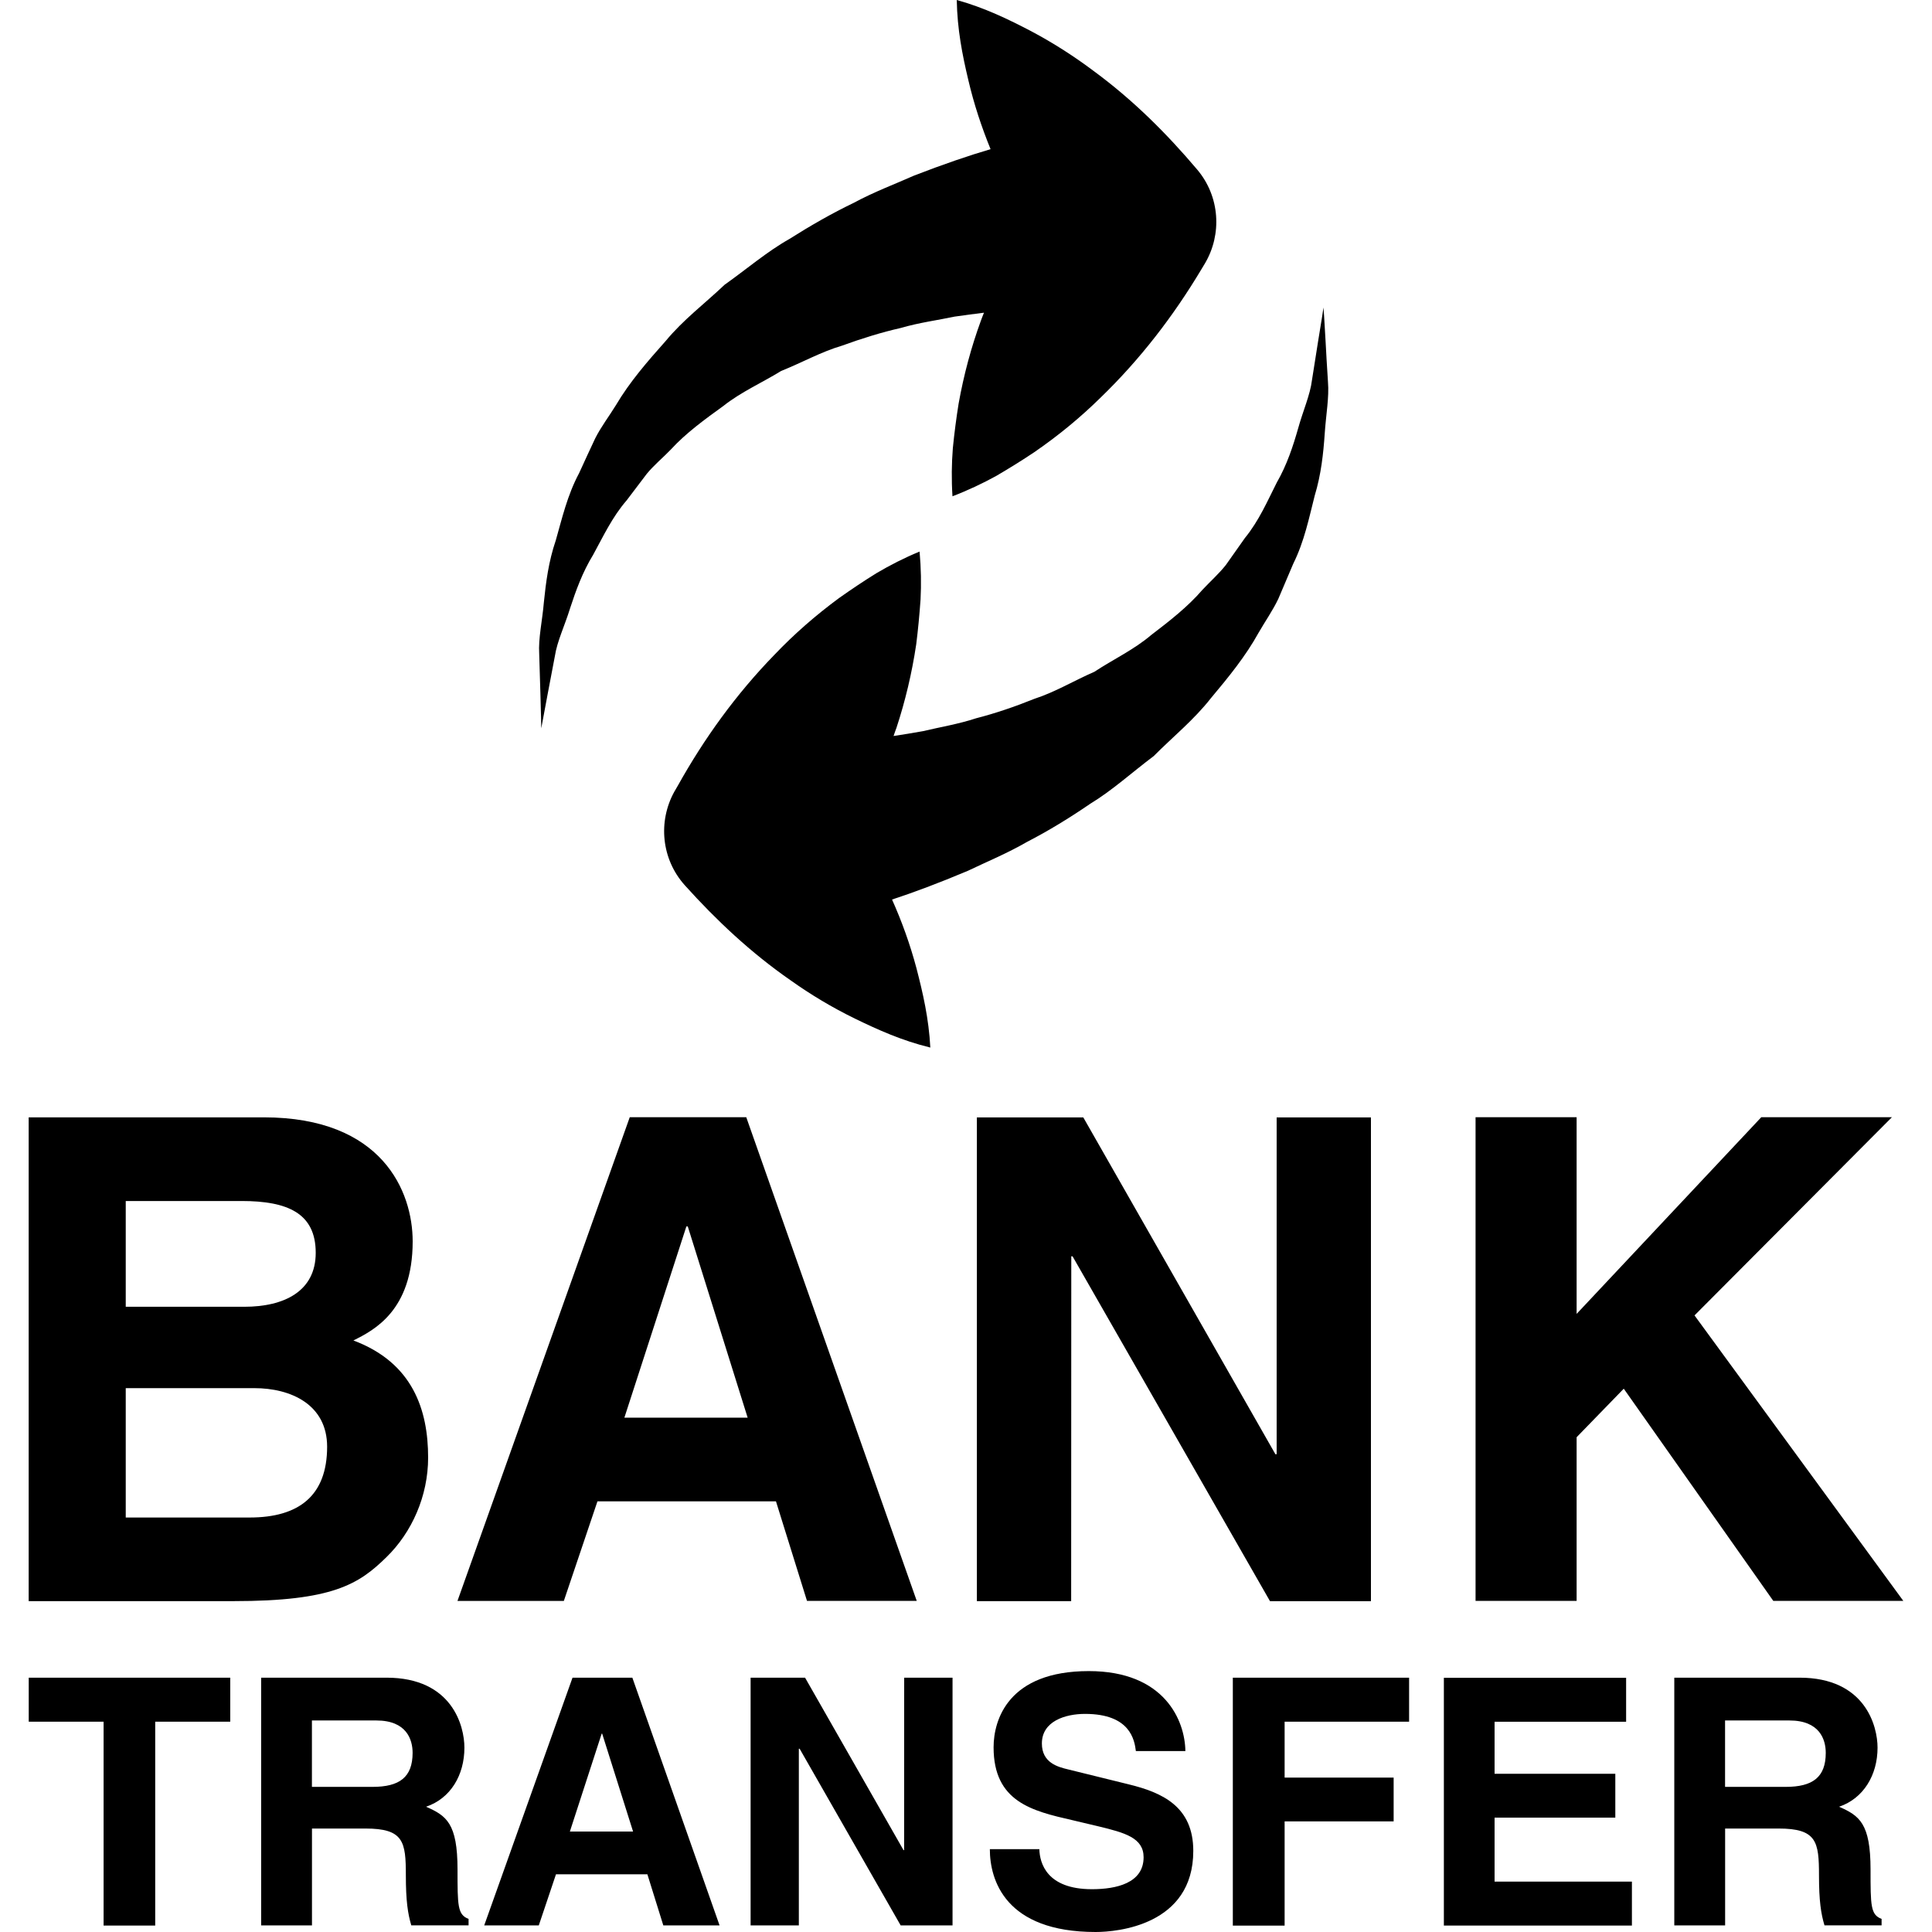
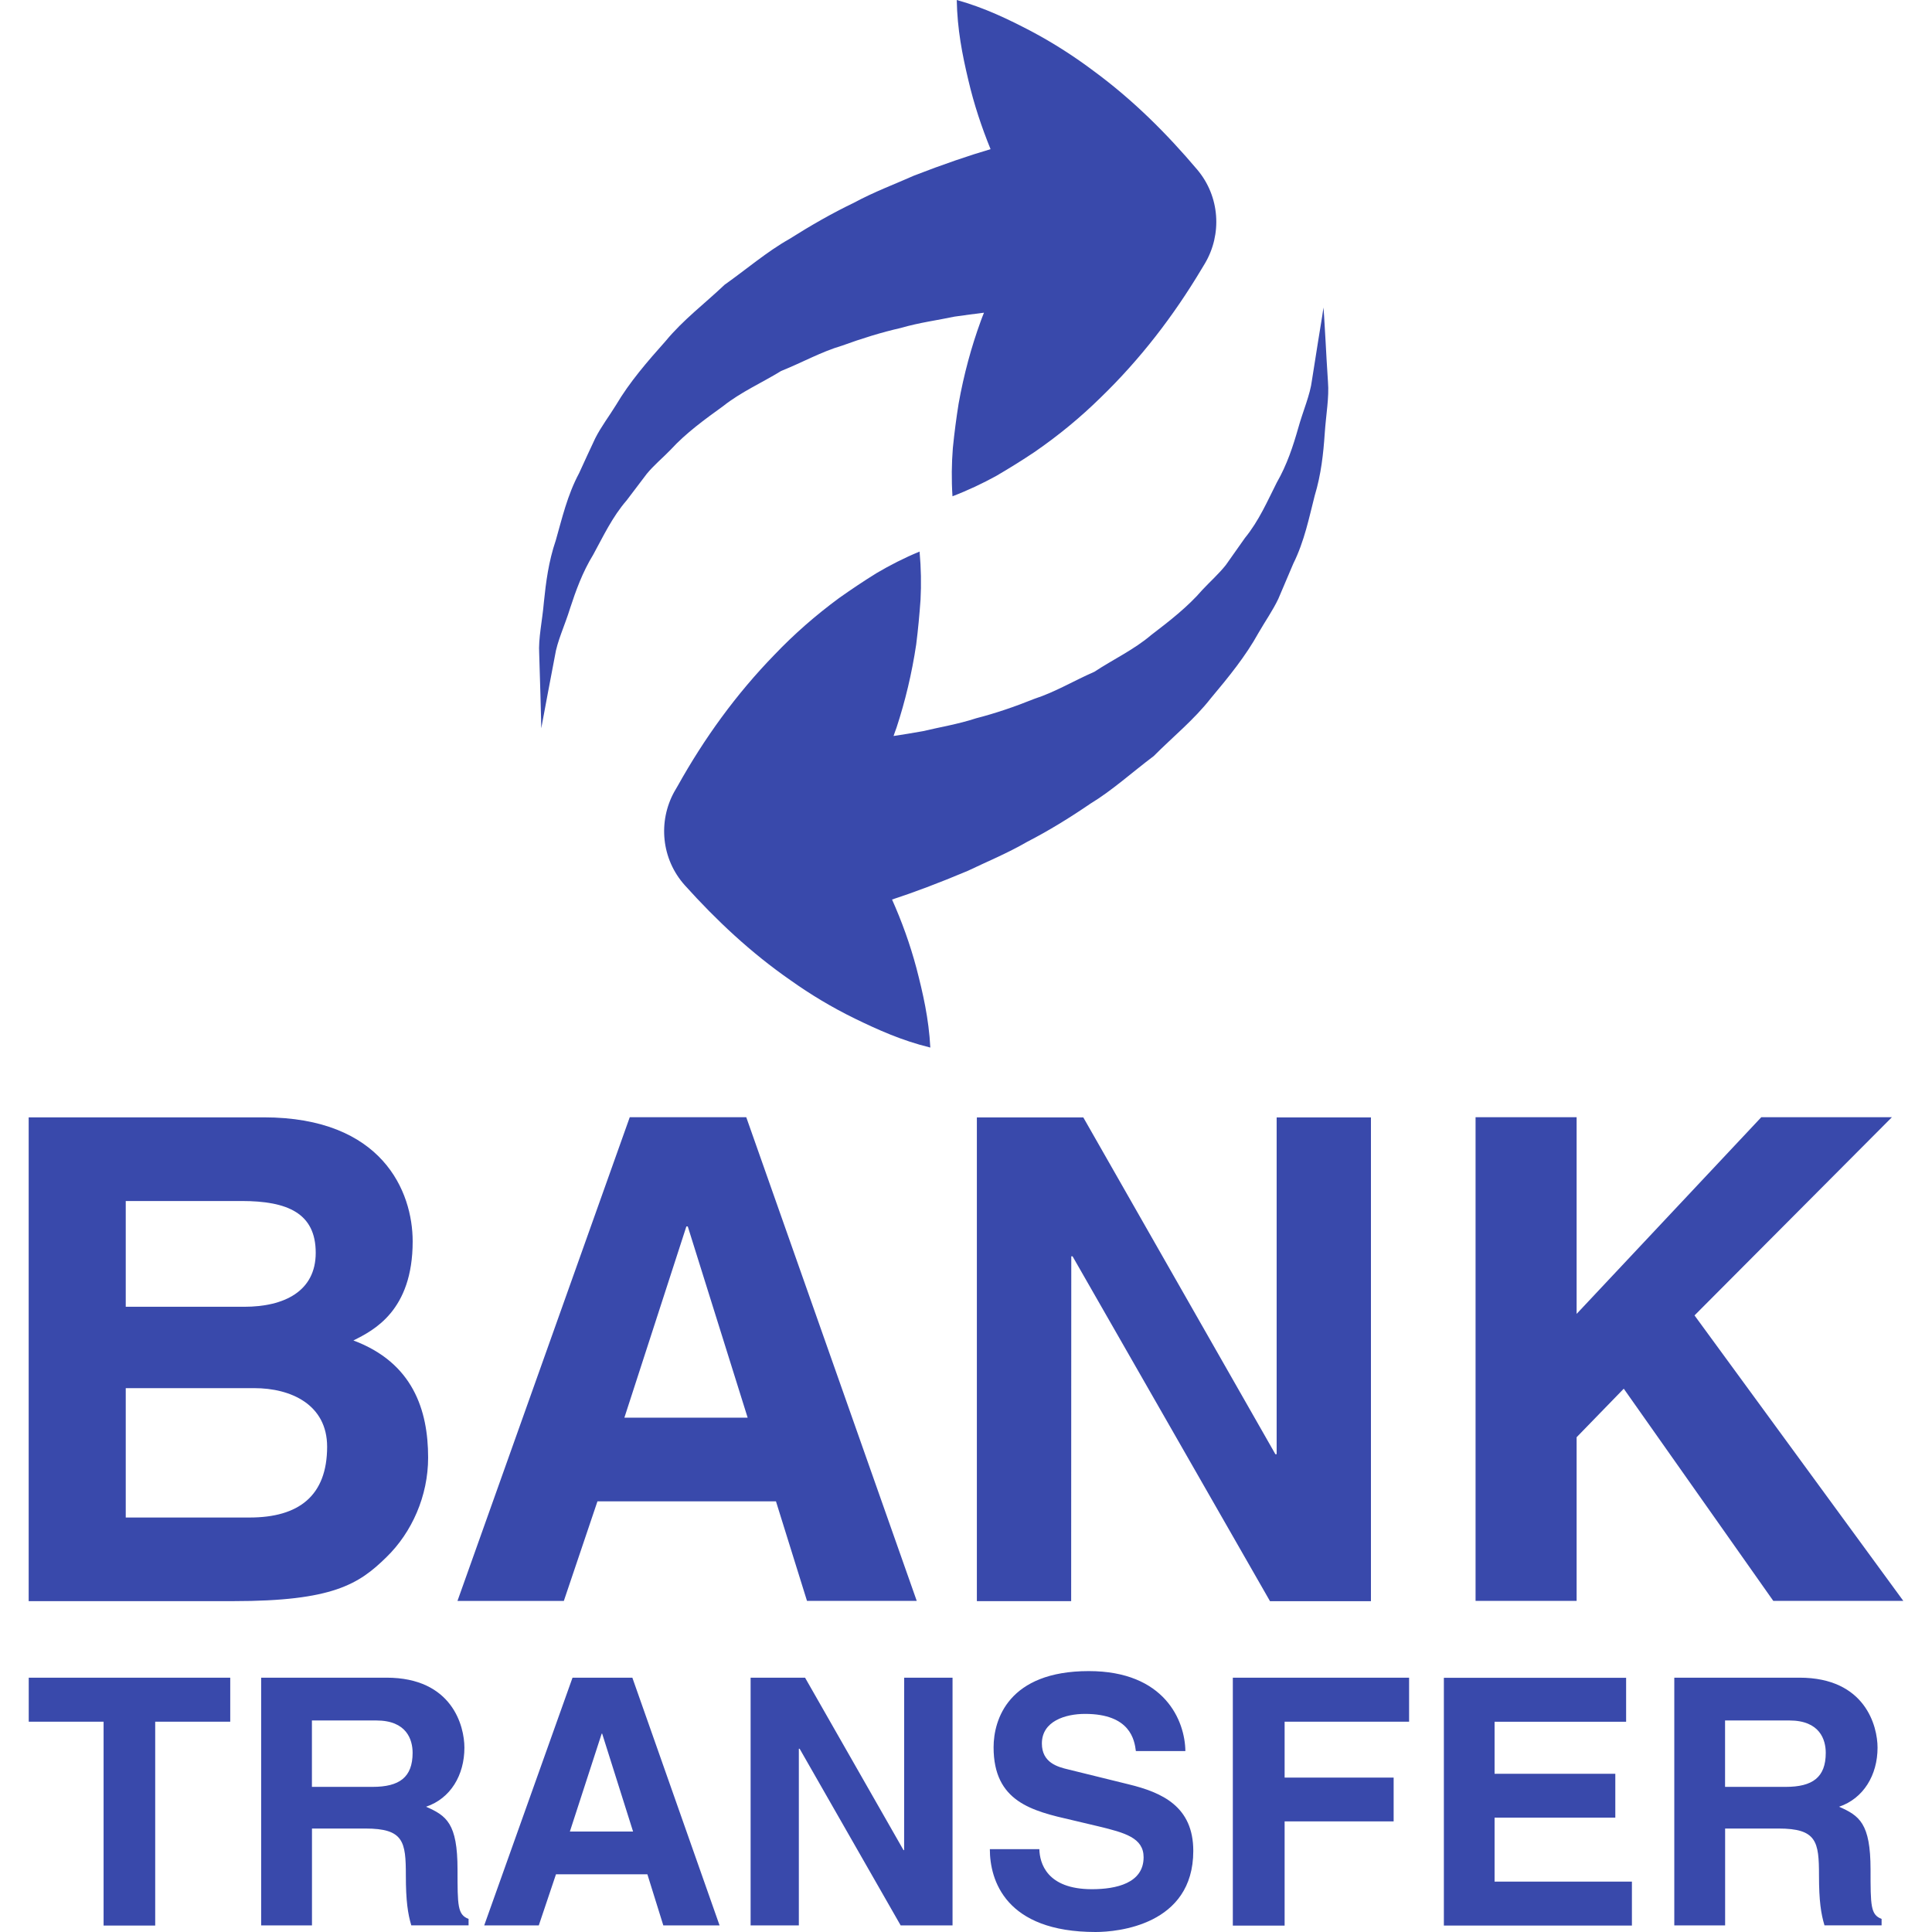
- <svg xmlns="http://www.w3.org/2000/svg" fill="#000000" version="1.1" id="Capa_1" width="800px" height="800px" viewBox="0 0 32.004 32.004" xml:space="preserve">
+ <svg xmlns="http://www.w3.org/2000/svg" fill="#3949ab" version="1.1" id="Capa_1" width="800px" height="800px" viewBox="0 0 32.004 32.004" xml:space="preserve">
  <g>
    <g id="Layer_1_copy_7_">
      <path d="M9.897,24.87h2.957l0.514,1.649h1.818l-2.824-8.012h-1.93L7.578,26.52h1.762L9.897,24.87z M11.37,20.316h0.023    l0.992,3.168h-2.042L11.37,20.316z M7.092,24.146c0-0.793-0.256-1.574-1.238-1.941c0.334-0.167,0.982-0.49,0.982-1.641    c0-0.826-0.502-2.055-2.467-2.055H0.475v8.014h3.393c1.641,0,2.076-0.279,2.533-0.728C6.824,25.384,7.092,24.779,7.092,24.146z     M2.083,19.895h1.92c0.758,0,1.227,0.2,1.227,0.858c0,0.638-0.523,0.894-1.184,0.894H2.083V19.895z M4.135,25.138H2.083v-2.143    h2.131c0.604,0,1.205,0.271,1.205,0.971C5.418,24.779,4.949,25.138,4.135,25.138z M28.07,21.79l3.459,4.729h-2.154l-2.477-3.515    l-0.781,0.804v2.711h-1.674v-8.012h1.674v3.258l3.059-3.258h2.164L28.07,21.79z M7.579,30.969c0-0.766-0.184-0.892-0.521-1.04    c0.406-0.137,0.635-0.524,0.635-0.979c0-0.354-0.199-1.159-1.291-1.159H4.326v4.104h0.842V30.29h0.885    c0.635,0,0.67,0.218,0.67,0.776c0,0.422,0.033,0.636,0.09,0.828h0.949v-0.107C7.579,31.718,7.579,31.568,7.579,30.969z M6.17,29.6    H5.167v-1.1h1.068c0.502,0,0.6,0.318,0.6,0.537C6.834,29.441,6.618,29.6,6.17,29.6z M8.952,11.494    c-0.006-0.184-0.012-0.406-0.02-0.662c-0.016-0.26,0.051-0.542,0.078-0.861c0.033-0.32,0.076-0.667,0.197-1.021    c0.102-0.357,0.191-0.749,0.387-1.114c0.086-0.188,0.174-0.381,0.266-0.575c0.096-0.191,0.229-0.364,0.344-0.551    c0.227-0.384,0.521-0.722,0.822-1.06c0.291-0.353,0.65-0.622,0.977-0.933c0.359-0.254,0.701-0.548,1.068-0.755    c0.361-0.228,0.717-0.432,1.068-0.6c0.346-0.187,0.689-0.313,1.002-0.453c0.484-0.188,0.914-0.334,1.268-0.438    c-0.148-0.364-0.275-0.743-0.369-1.147C15.941,0.908,15.857,0.483,15.849,0c0.465,0.13,0.854,0.319,1.233,0.517    c0.377,0.2,0.721,0.423,1.043,0.665c0.65,0.479,1.203,1.032,1.705,1.625c0.381,0.449,0.414,1.076,0.131,1.555L19.902,4.46    c-0.461,0.771-1.01,1.488-1.674,2.13c-0.328,0.322-0.691,0.623-1.094,0.9c-0.203,0.136-0.416,0.268-0.633,0.395    c-0.225,0.123-0.462,0.236-0.723,0.336c-0.018-0.278-0.014-0.542,0.006-0.797c0.025-0.251,0.057-0.497,0.096-0.74    c0.086-0.479,0.209-0.934,0.367-1.367c0.016-0.047,0.035-0.091,0.053-0.137c-0.154,0.019-0.314,0.04-0.488,0.065    c-0.271,0.058-0.582,0.098-0.891,0.188c-0.318,0.072-0.643,0.173-0.973,0.293c-0.346,0.102-0.656,0.278-1.008,0.419    c-0.309,0.191-0.666,0.348-0.959,0.581c-0.307,0.222-0.617,0.446-0.871,0.723c-0.129,0.134-0.279,0.257-0.396,0.4    c-0.111,0.147-0.223,0.295-0.332,0.438c-0.242,0.279-0.391,0.602-0.555,0.901c-0.18,0.294-0.289,0.6-0.383,0.887    c-0.088,0.287-0.215,0.547-0.252,0.792c-0.047,0.246-0.088,0.459-0.121,0.636c-0.066,0.357-0.105,0.562-0.105,0.562    S8.963,11.857,8.952,11.494z M0.476,27.791h3.338v0.729H2.571v3.377H1.716V28.52h-1.24L0.476,27.791L0.476,27.791z M9.484,27.791    l-1.463,4.104h0.904l0.285-0.847h1.514l0.264,0.847h0.932l-1.445-4.104H9.484z M9.44,30.34l0.527-1.622h0.008l0.512,1.622H9.44z     M17.019,13.943c-0.341,0.197-0.68,0.335-0.988,0.483c-0.479,0.202-0.902,0.36-1.254,0.475c0.16,0.359,0.297,0.735,0.404,1.136    c0.107,0.413,0.205,0.835,0.23,1.316c-0.471-0.115-0.865-0.293-1.248-0.479c-0.385-0.188-0.736-0.4-1.064-0.633    c-0.662-0.459-1.232-0.996-1.752-1.573c-0.395-0.438-0.447-1.063-0.178-1.551l0.057-0.098c0.438-0.785,0.965-1.518,1.609-2.179    c0.318-0.333,0.672-0.644,1.064-0.933c0.201-0.142,0.406-0.28,0.621-0.413c0.221-0.13,0.455-0.251,0.713-0.357    c0.025,0.276,0.029,0.541,0.016,0.796c-0.018,0.252-0.041,0.499-0.072,0.743c-0.072,0.481-0.182,0.939-0.326,1.378    c-0.016,0.047-0.035,0.091-0.049,0.138c0.152-0.023,0.313-0.049,0.486-0.08c0.27-0.065,0.578-0.114,0.883-0.214    c0.316-0.081,0.639-0.191,0.964-0.322c0.343-0.111,0.648-0.297,0.994-0.448c0.304-0.201,0.658-0.367,0.941-0.609    c0.301-0.23,0.604-0.465,0.848-0.748c0.129-0.138,0.273-0.266,0.388-0.411c0.106-0.152,0.213-0.302,0.317-0.449    c0.234-0.287,0.373-0.613,0.527-0.917c0.172-0.3,0.271-0.608,0.354-0.898c0.08-0.29,0.199-0.553,0.229-0.799    c0.039-0.247,0.072-0.462,0.101-0.639c0.061-0.359,0.09-0.564,0.09-0.564s0.016,0.206,0.035,0.568    c0.01,0.184,0.022,0.407,0.039,0.662c0.022,0.259-0.033,0.544-0.054,0.863c-0.022,0.32-0.058,0.669-0.166,1.025    c-0.092,0.359-0.17,0.754-0.354,1.124c-0.08,0.191-0.164,0.386-0.248,0.583c-0.092,0.194-0.217,0.371-0.327,0.562    c-0.216,0.391-0.498,0.736-0.789,1.083c-0.281,0.36-0.632,0.642-0.949,0.961c-0.353,0.265-0.687,0.569-1.047,0.787    C17.715,13.551,17.363,13.766,17.019,13.943z M20.422,27.791h2.92v0.729H21.28v0.926h1.806v0.726H21.28v1.726h-0.858V27.791z     M14.978,27.791h0.801v4.104h-0.859l-1.674-2.927h-0.013v2.927h-0.799v-4.104h0.902l1.631,2.857h0.01L14.978,27.791L14.978,27.791    z M30.986,30.969c0-0.766-0.186-0.892-0.521-1.04c0.404-0.137,0.637-0.524,0.637-0.979c0-0.354-0.201-1.159-1.293-1.159h-2.074    v4.104h0.842V30.29h0.885c0.633,0,0.67,0.218,0.67,0.776c0,0.422,0.033,0.636,0.091,0.828h0.946v-0.107    C30.986,31.718,30.986,31.568,30.986,30.969z M29.58,29.6h-1.004v-1.1h1.066c0.504,0,0.602,0.318,0.602,0.537    C30.244,29.441,30.027,29.6,29.58,29.6z M19.767,30.661c0,1.231-1.259,1.343-1.617,1.343c-1.498,0-1.753-0.861-1.753-1.372h0.82    c0.006,0.229,0.121,0.663,0.871,0.663c0.403,0,0.856-0.1,0.856-0.529c0-0.322-0.31-0.406-0.743-0.511l-0.439-0.104    c-0.664-0.152-1.303-0.303-1.303-1.207c0-0.457,0.245-1.262,1.577-1.262c1.258,0,1.594,0.822,1.6,1.325h-0.82    c-0.023-0.183-0.092-0.616-0.842-0.616c-0.324,0-0.715,0.119-0.715,0.49c0,0.32,0.264,0.389,0.436,0.43l0.998,0.246    C19.252,29.693,19.767,29.924,19.767,30.661z M24.758,31.169h2.275v0.728h-3.115v-4.104h3.019v0.728h-2.179v0.862h2v0.726h-2    V31.169z M17.744,26.523h-1.562V18.51h1.763l3.182,5.579h0.021V18.51h1.562v8.014h-1.672l-3.271-5.713h-0.021L17.744,26.523    L17.744,26.523z" />
    </g>
  </g>
</svg>
